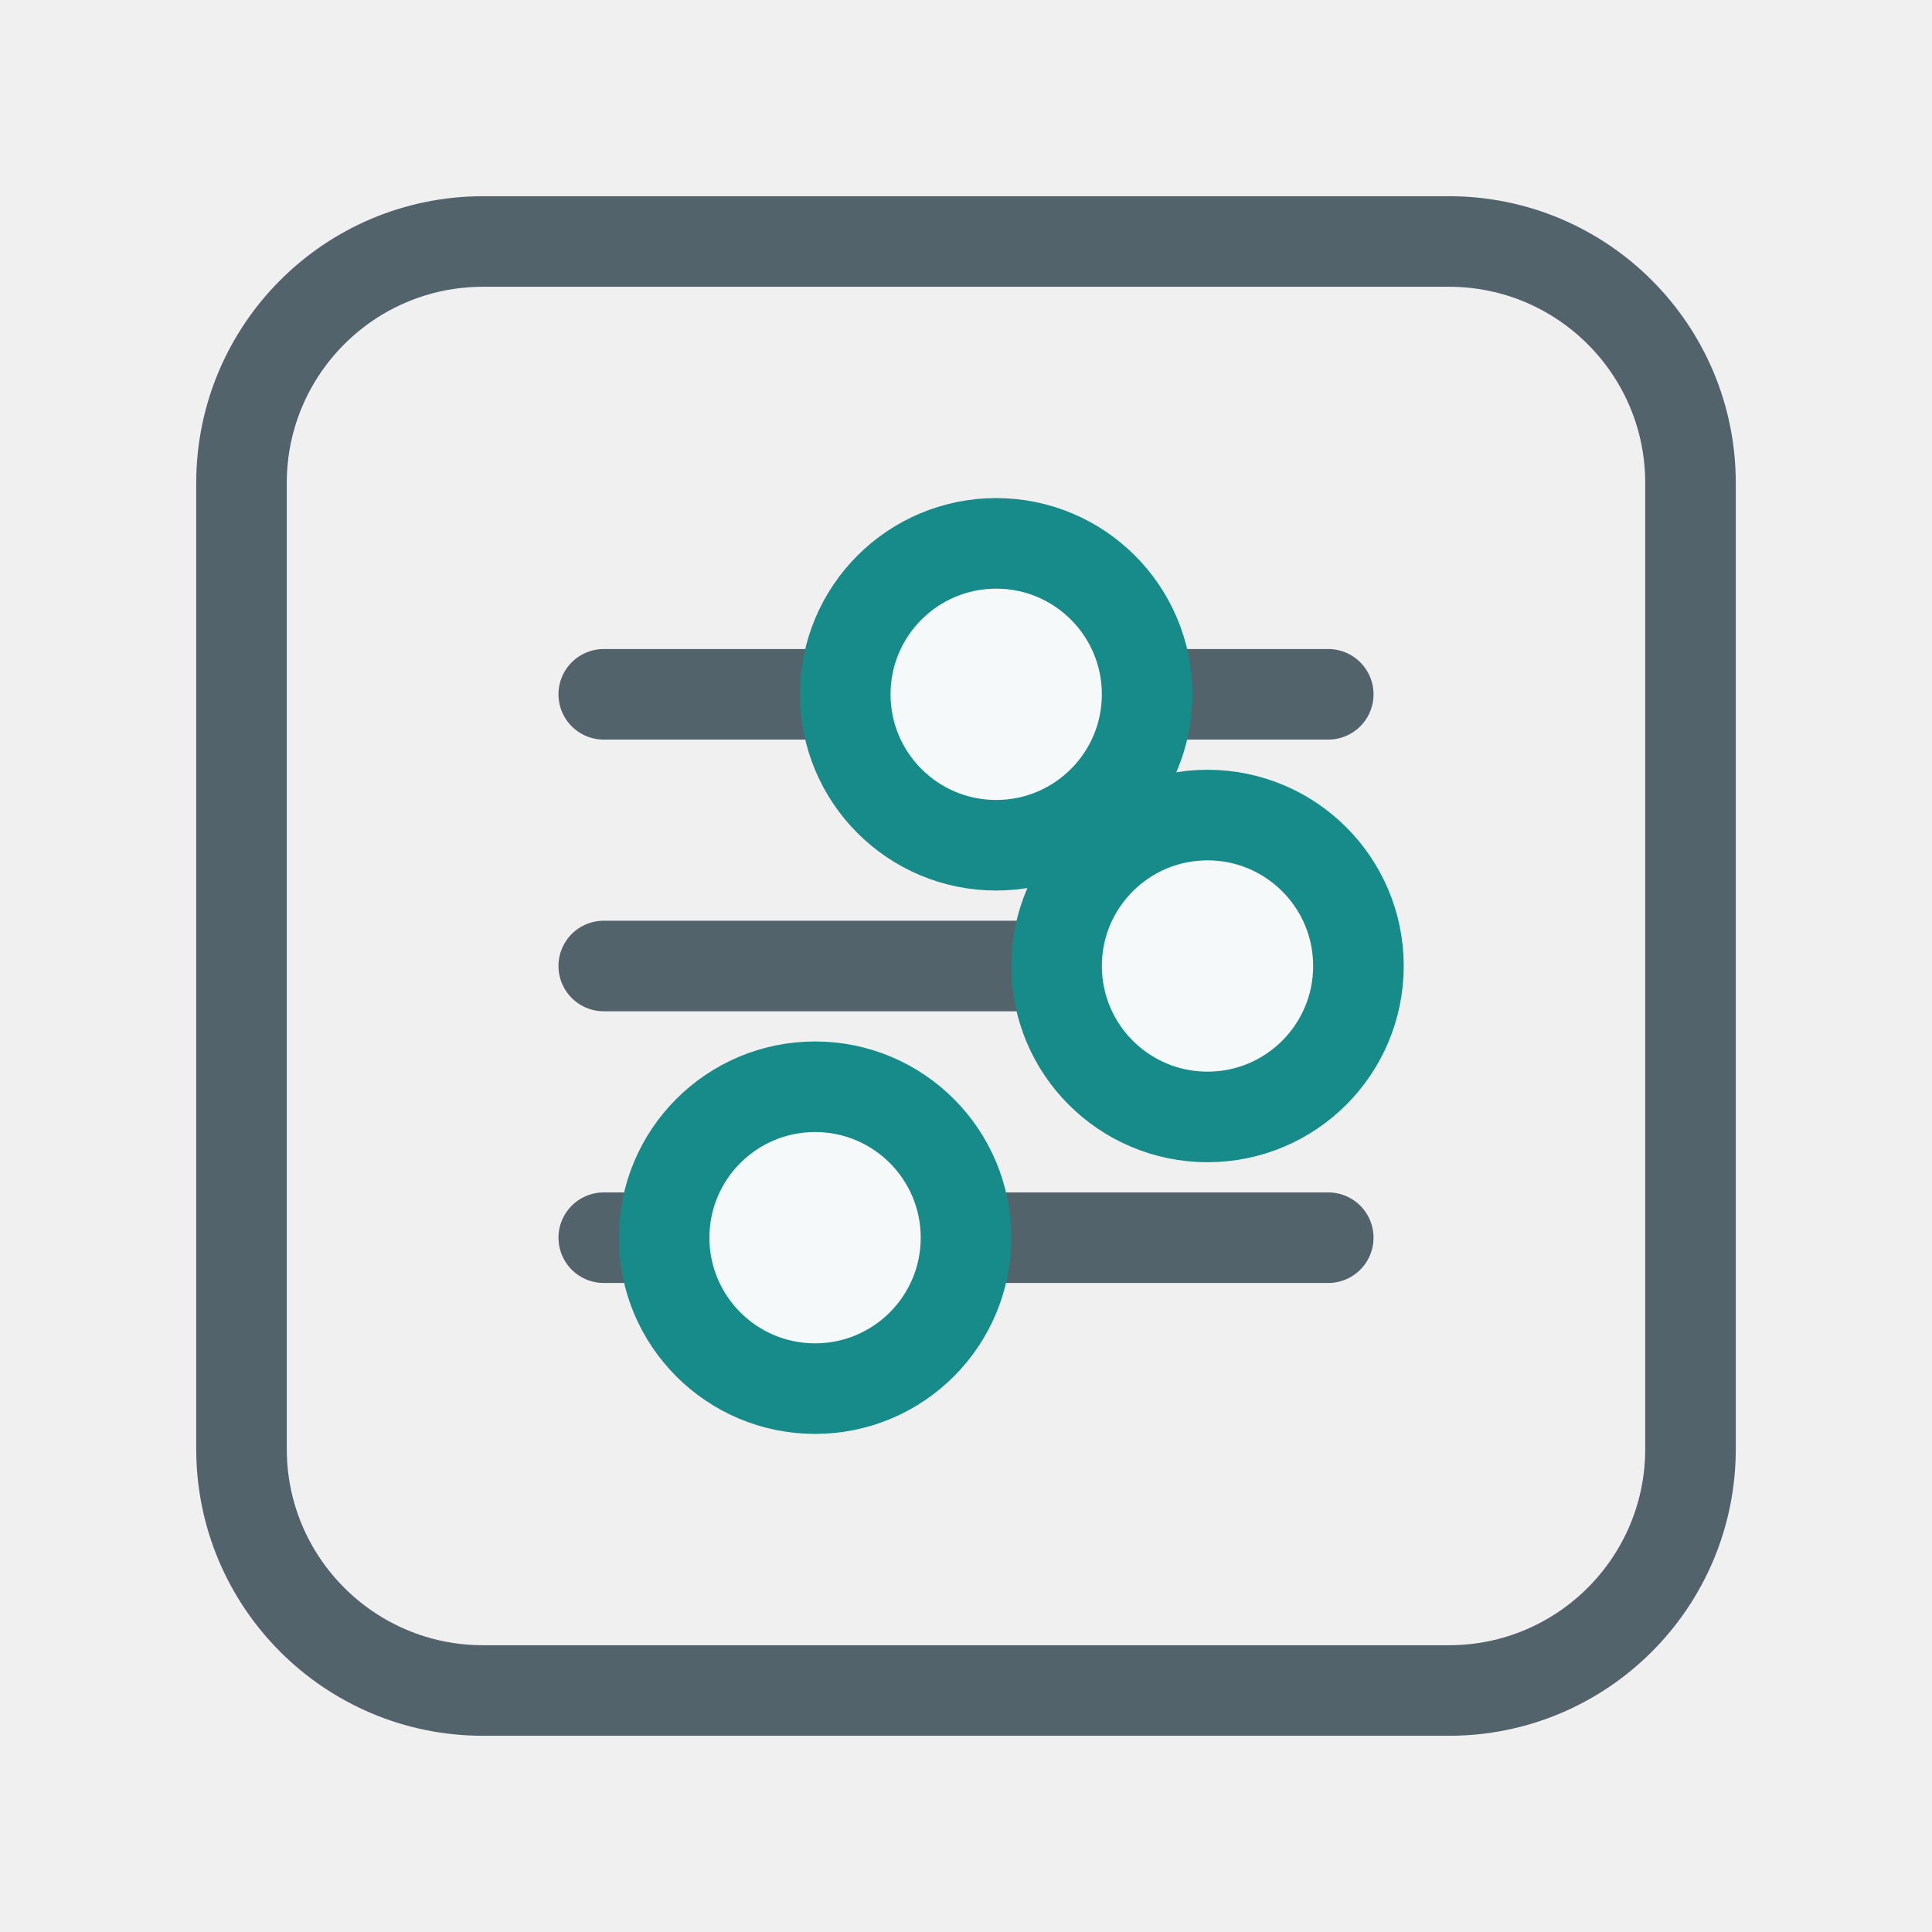
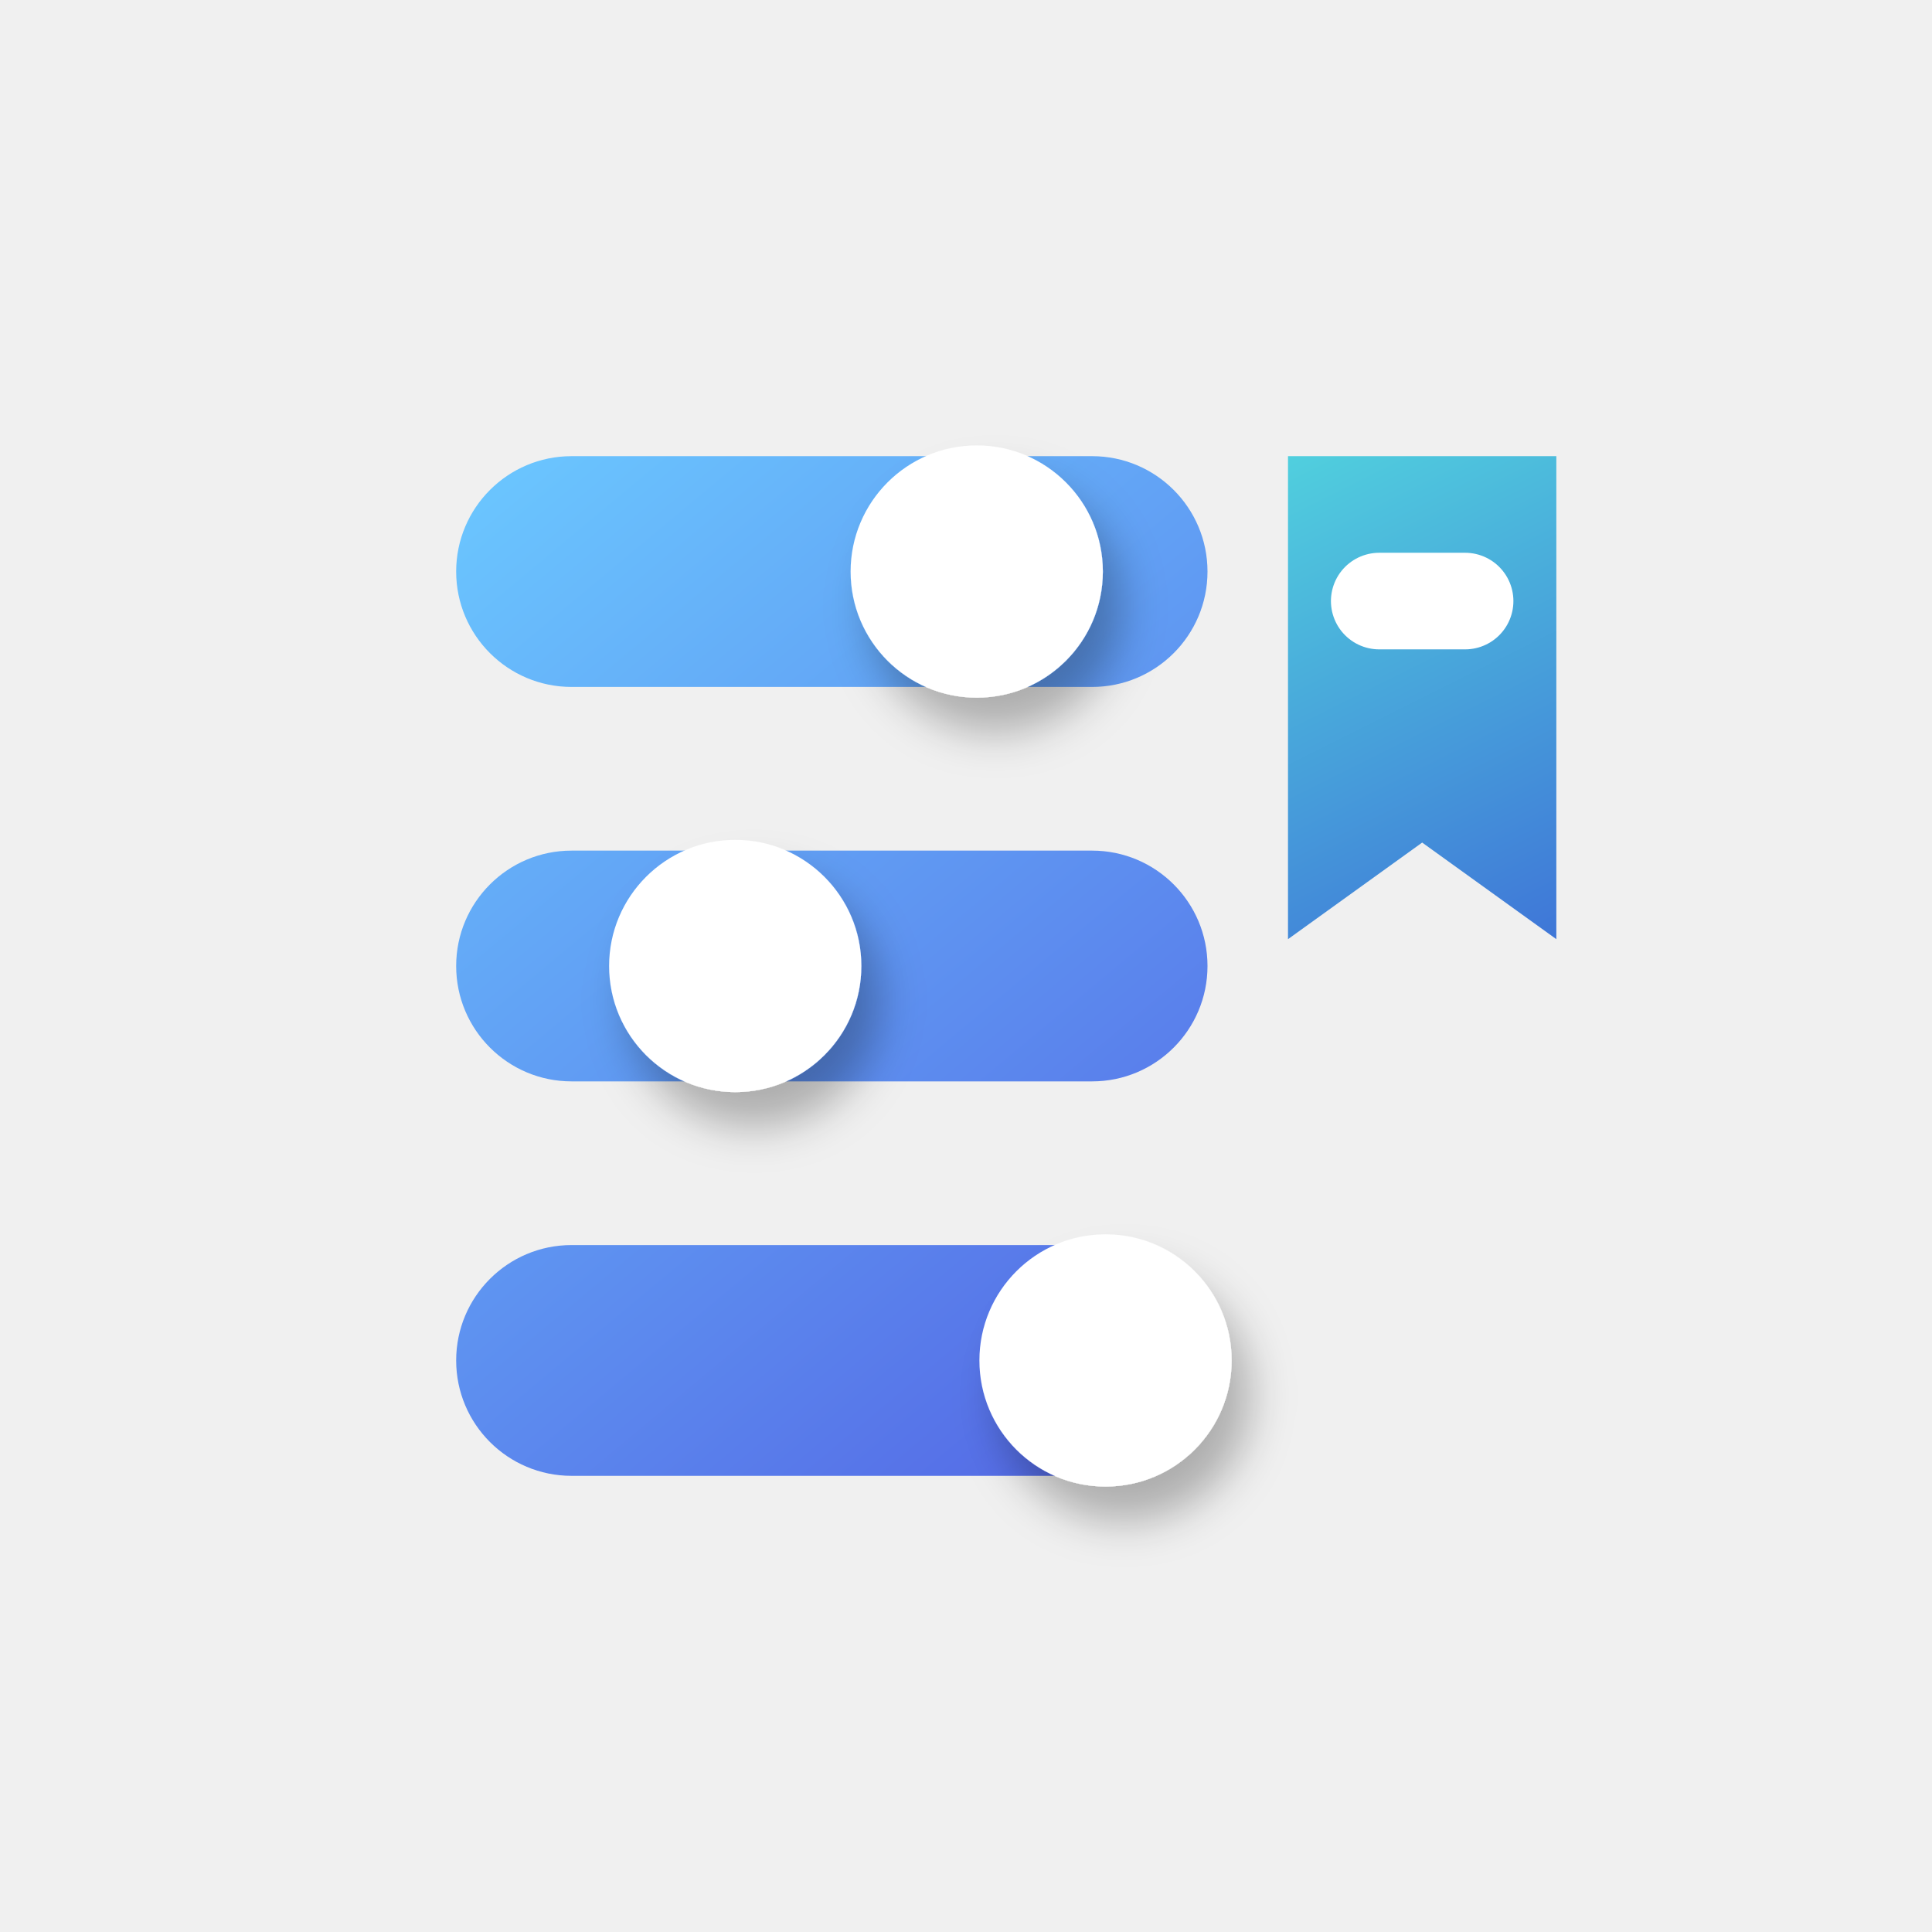
- <svg xmlns="http://www.w3.org/2000/svg" viewBox="0 0 64 64">
-   <rect x="8" y="8" width="48" height="48" rx="8" fill="none" stroke="#53636c" stroke-width="3" />
-   <path d="M20 23h24M20 32h24M20 41h24" fill="none" stroke="#53636c" stroke-width="3" stroke-linecap="round" />
-   <circle cx="33" cy="23" r="5" fill="#f5f9fa" stroke="#178b89" stroke-width="3" />
-   <circle cx="40" cy="32" r="5" fill="#f5f9fa" stroke="#178b89" stroke-width="3" />
-   <circle cx="27" cy="41" r="5" fill="#f5f9fa" stroke="#178b89" stroke-width="3" />
+ <svg xmlns="http://www.w3.org/2000/svg" width="36" height="36" viewBox="0 0 36 36" fill="none">
+   <defs>
+     <linearGradient id="effort-memory-bars" x1="8" y1="9" x2="23" y2="27" gradientUnits="userSpaceOnUse">
+       <stop stop-color="#6BC8FF" />
+       <stop offset="1" stop-color="#5364E4" />
+     </linearGradient>
+     <linearGradient id="effort-memory-bookmark" x1="24" y1="8" x2="29" y2="18" gradientUnits="userSpaceOnUse">
+       <stop stop-color="#51D3DE" />
+       <stop offset="1" stop-color="#3E72D7" />
+     </linearGradient>
+     <filter id="effort-memory-shadow" x="-35%" y="-35%" width="170%" height="190%" color-interpolation-filters="sRGB">
+       <feDropShadow dx="0.35" dy="0.65" stdDeviation="0.4" flood-color="#000000" flood-opacity="0.28" />
+     </filter>
+   </defs>
+   <rect x="8.5" y="8.5" width="14" height="4.3" rx="2.15" fill="url(#effort-memory-bars)" />
+   <rect x="8.5" y="15.85" width="14" height="4.3" rx="2.15" fill="url(#effort-memory-bars)" />
+   <rect x="8.5" y="23.2" width="14" height="4.3" rx="2.15" fill="url(#effort-memory-bars)" />
+   <circle cx="18.2" cy="10.65" r="2.35" fill="#FFFFFF" filter="url(#effort-memory-shadow)" />
+   <circle cx="13.7" cy="18" r="2.35" fill="#FFFFFF" filter="url(#effort-memory-shadow)" />
+   <circle cx="20.6" cy="25.35" r="2.35" fill="#FFFFFF" filter="url(#effort-memory-shadow)" />
+   <path d="M24 8.5H29V17.5L26.5 15.7L24 17.5V8.5Z" fill="url(#effort-memory-bookmark)" />
+   <path d="M25.7 11.2H27.3" stroke="#FFFFFF" stroke-width="1.8" stroke-linecap="round" />
</svg>
